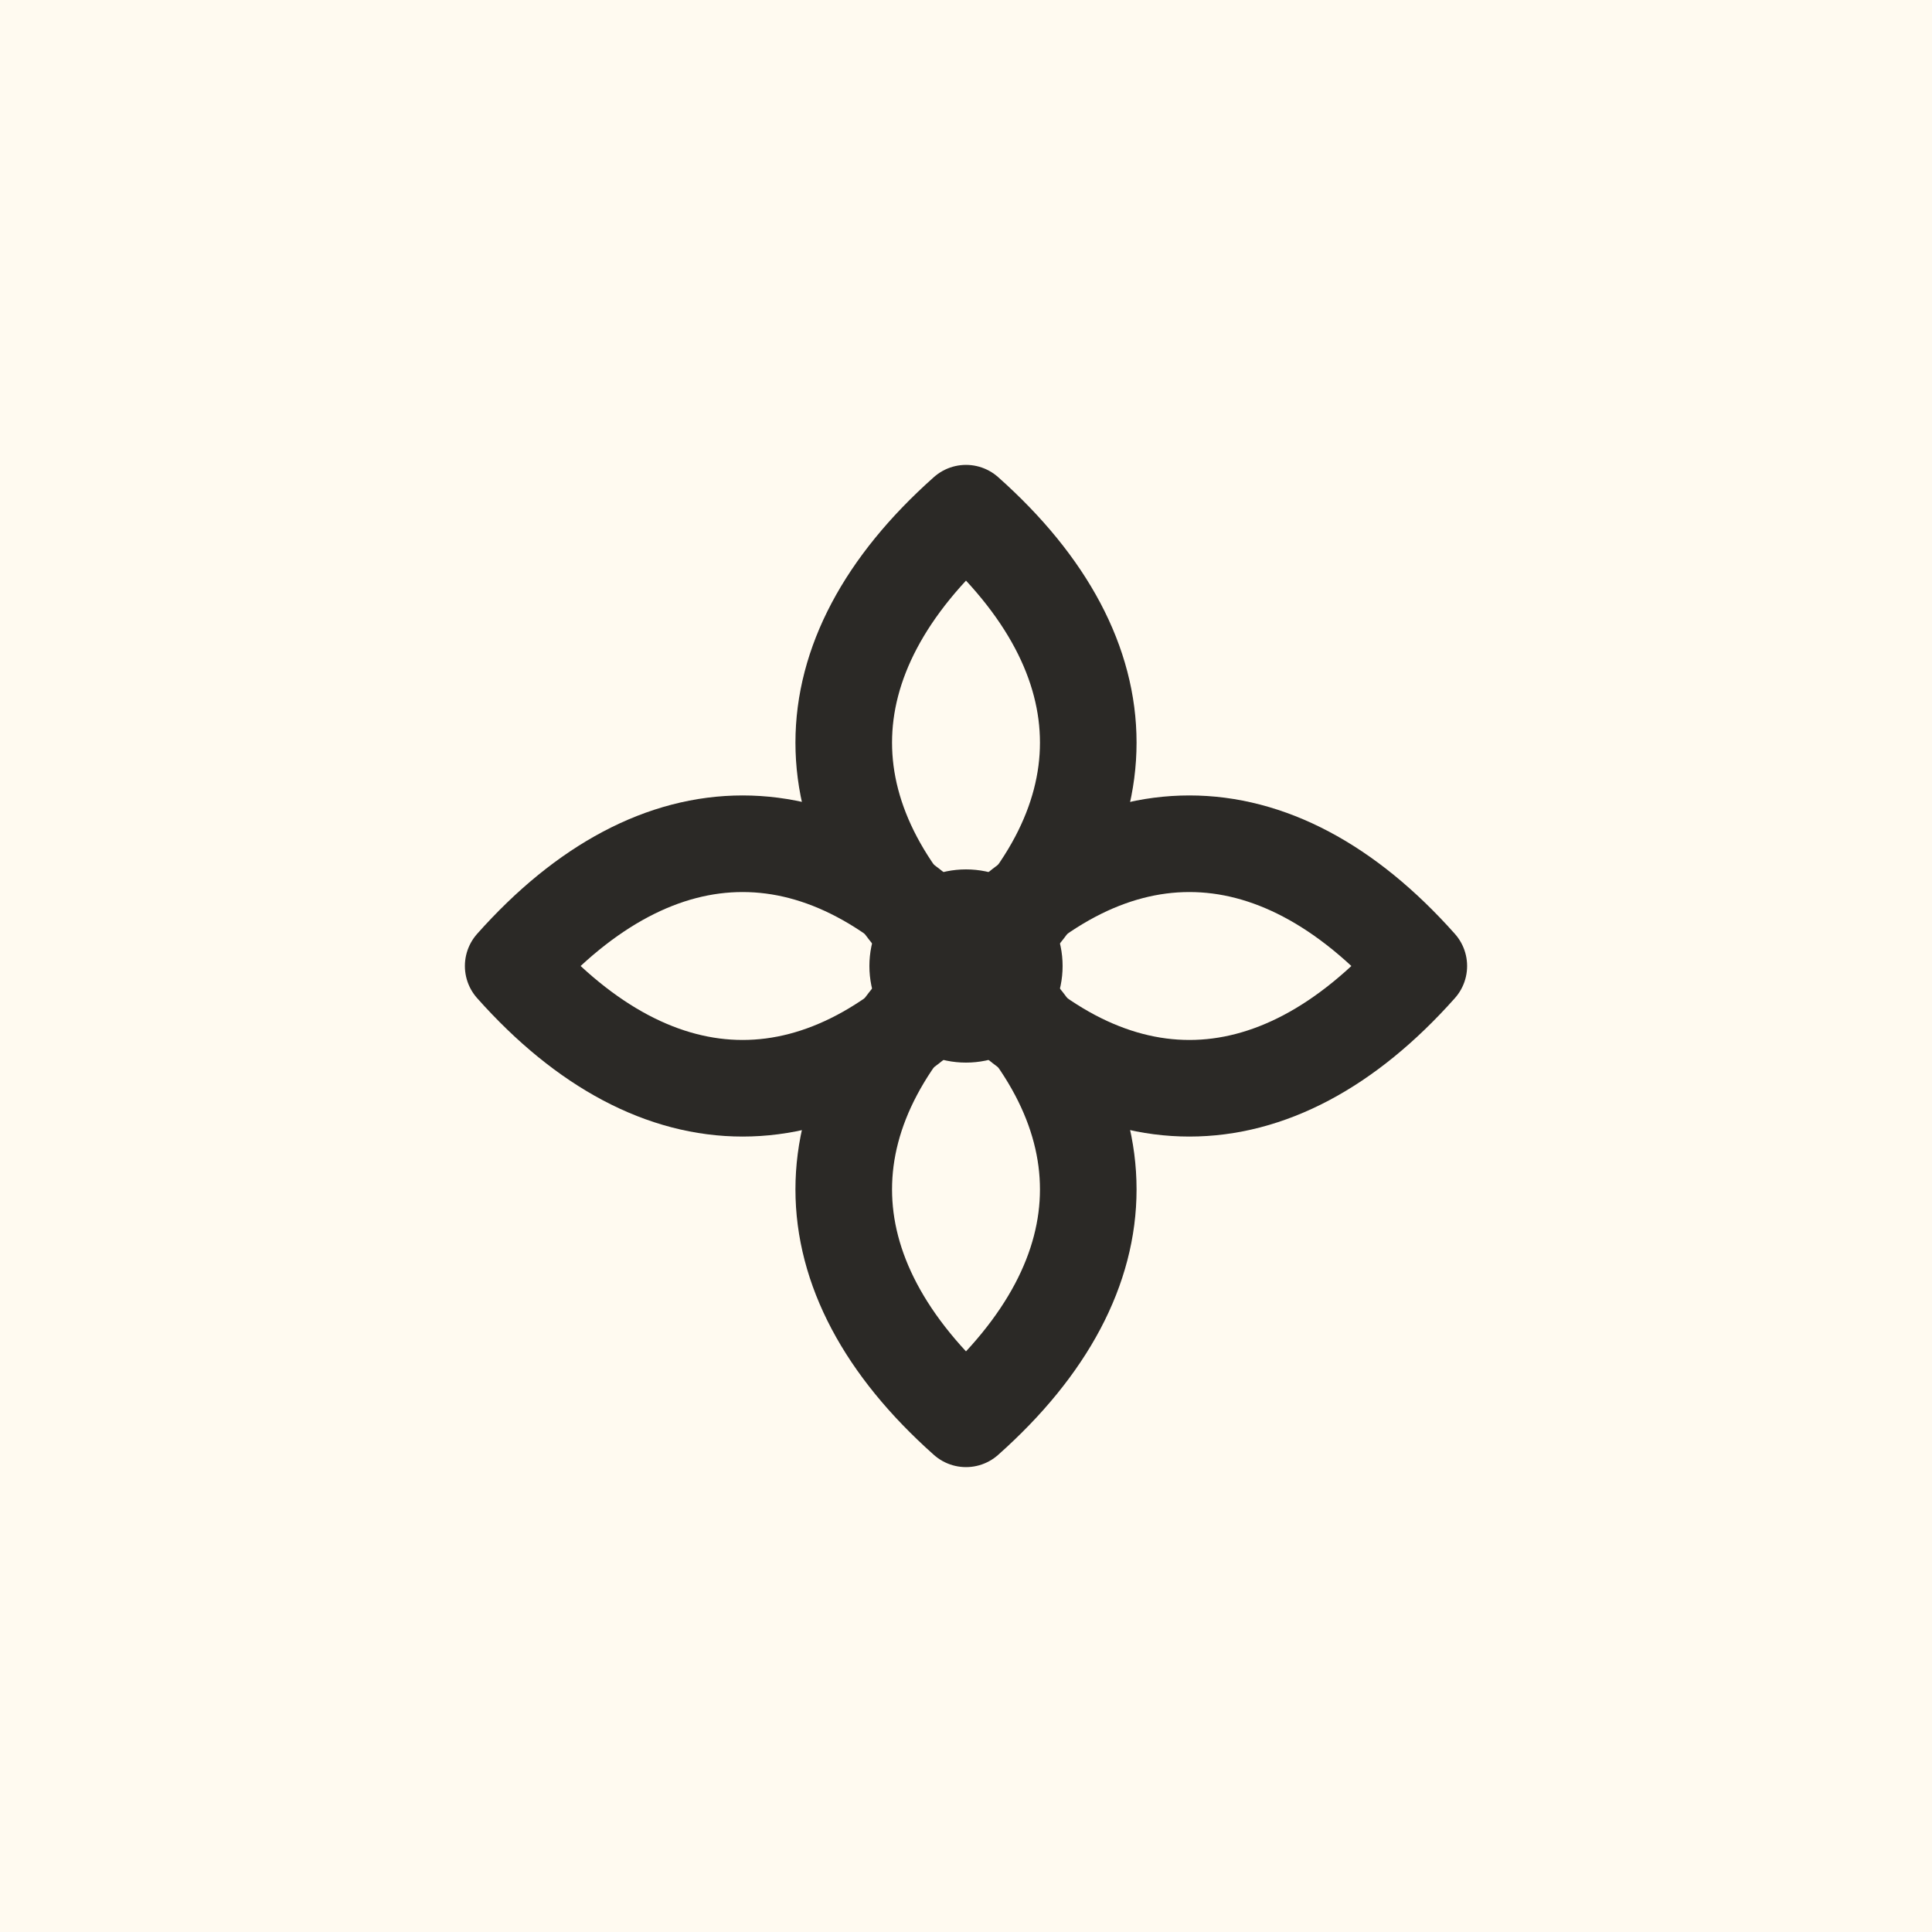
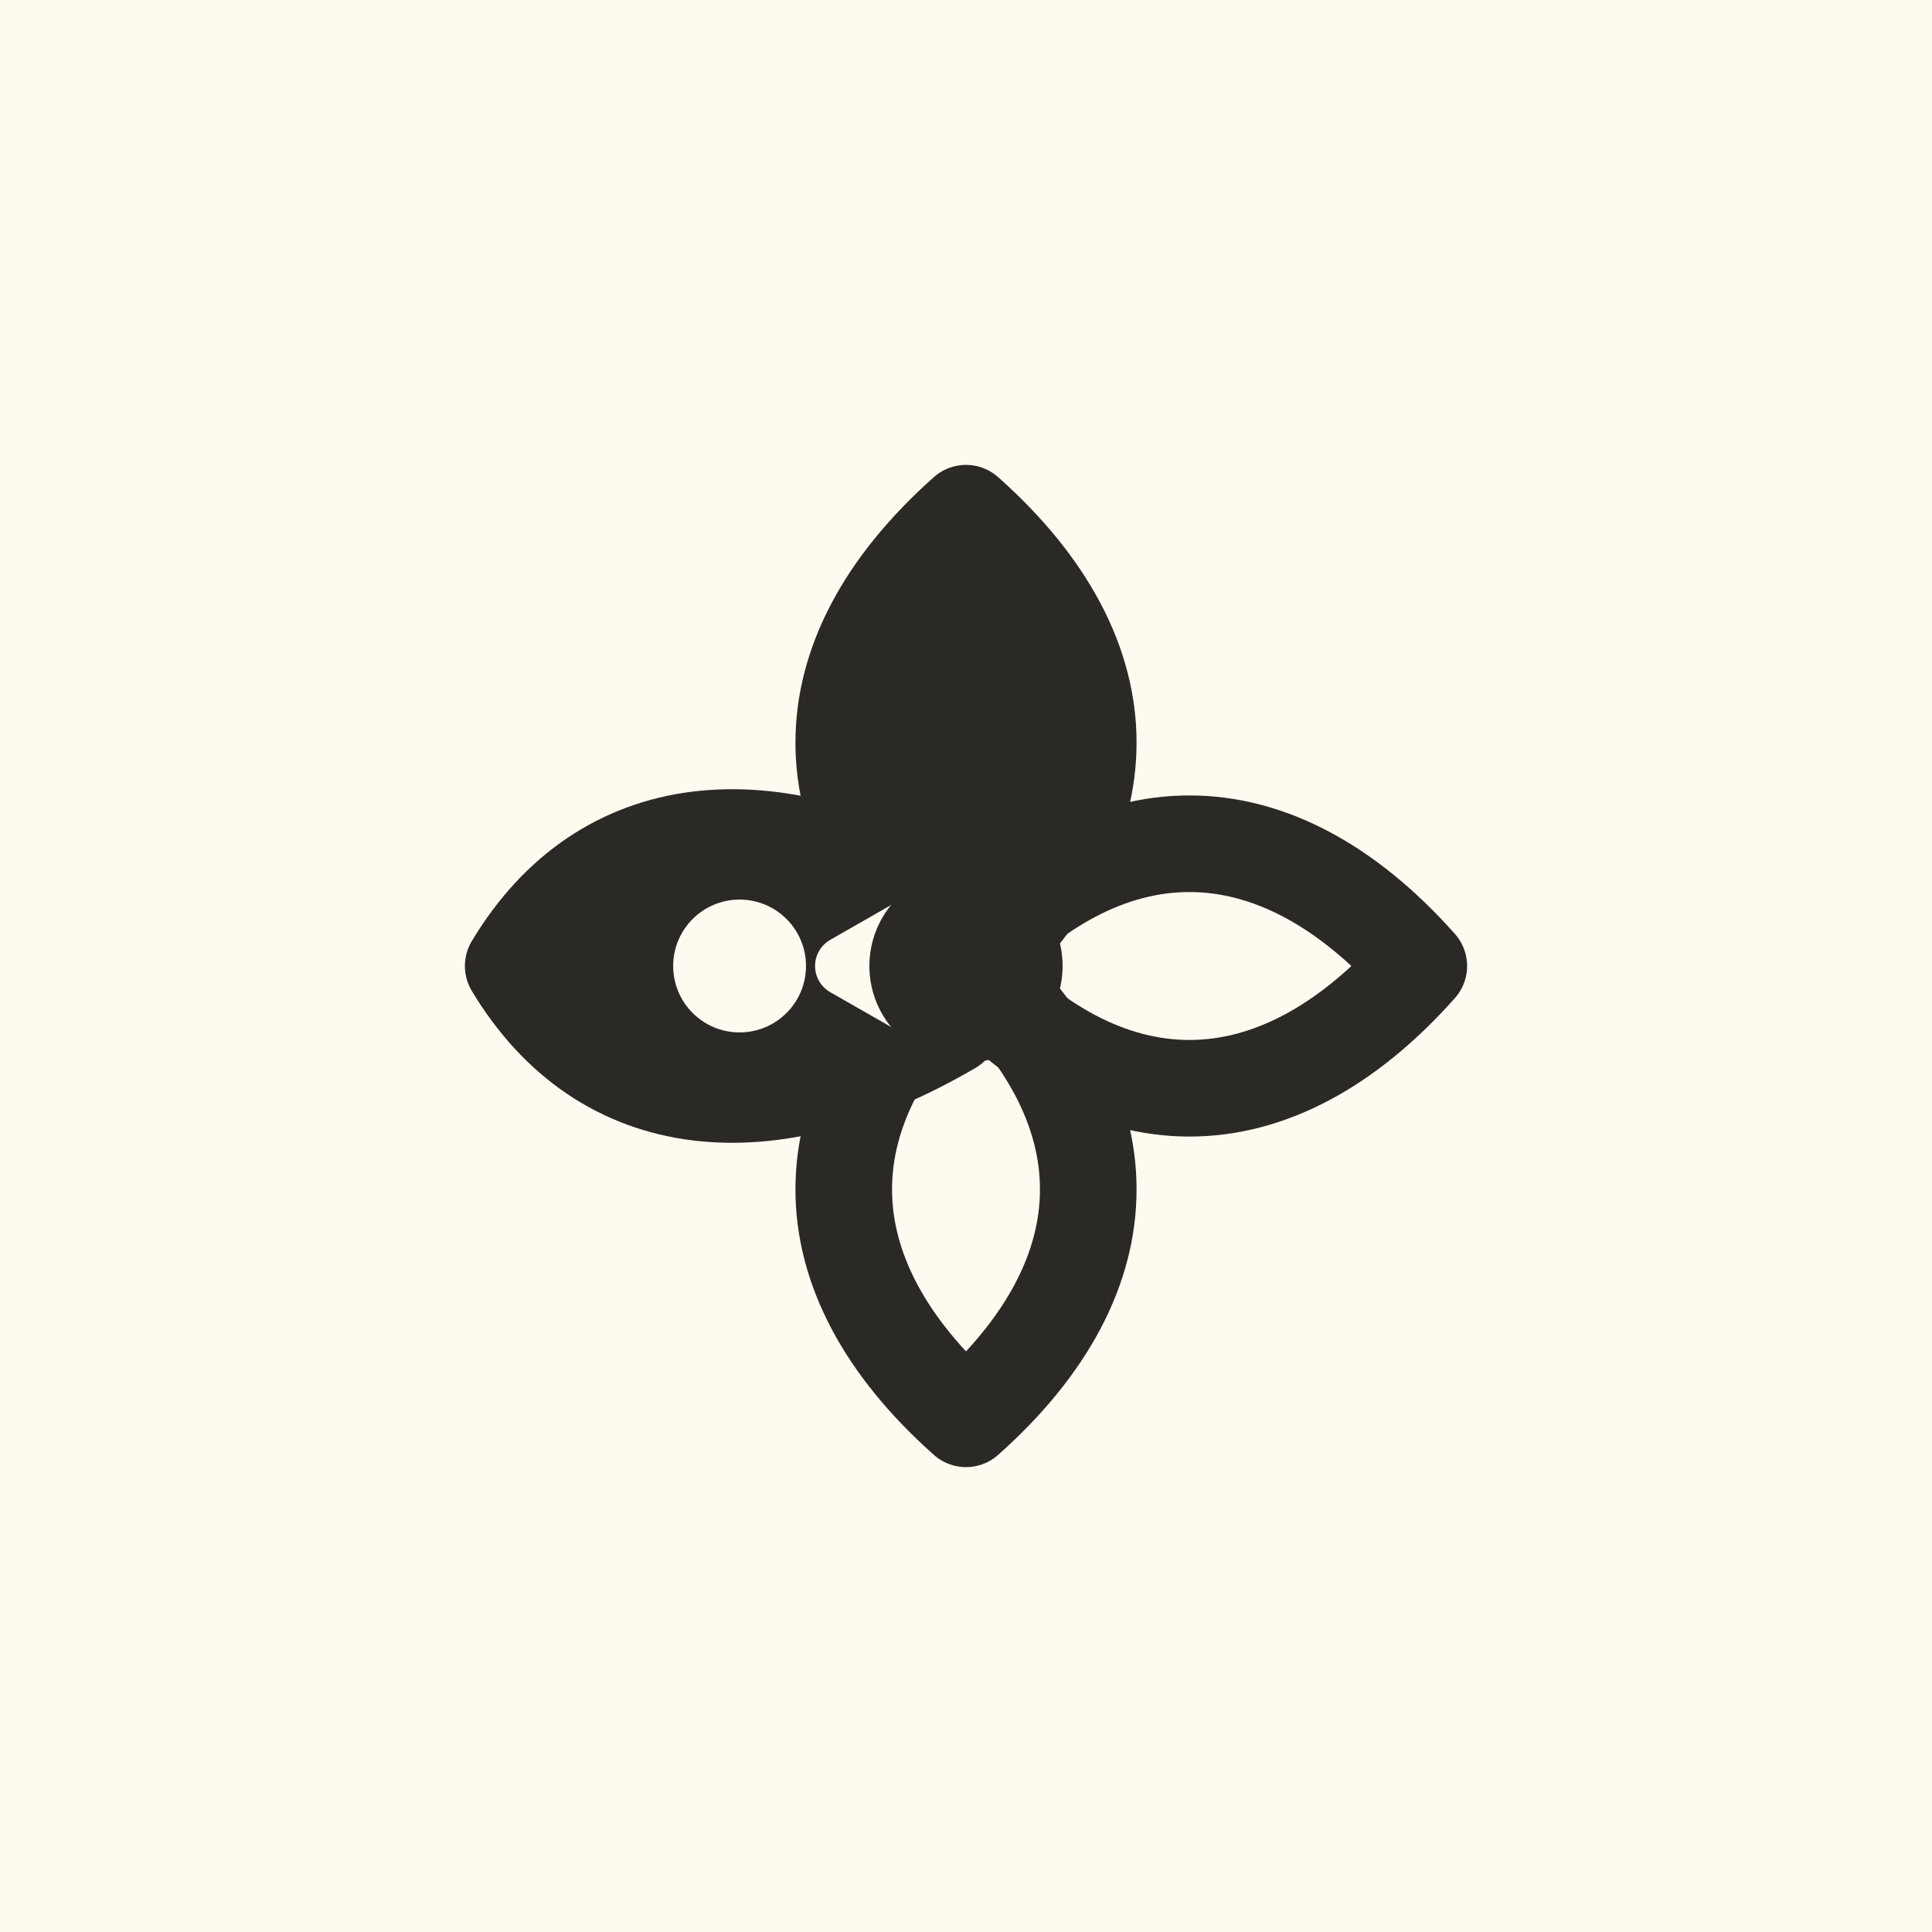
<svg xmlns="http://www.w3.org/2000/svg" width="64" height="64" viewBox="0 0 64 64" fill="none">
  <rect width="64" height="64" fill="#fffaf0" />
-   <g stroke="#2b2926" stroke-width="3.2" stroke-linecap="round" stroke-linejoin="round">
-     <path d="M32 17c5.4 4.8 5.4 10.4 0 15.2C26.6 27.4 26.6 21.8 32 17Z" />
-     <path d="M47 32c-4.8 5.4-10.4 5.4-15.2 0C36.6 26.6 42.2 26.6 47 32Z" />
-     <path d="M32 47c-5.4-4.8-5.4-10.4 0-15.2C37.4 36.6 37.4 42.2 32 47Z" />
-     <path d="M17 32c4.8-5.4 10.4-5.4 15.2 0C27.4 37.4 21.8 37.4 17 32Z" />
-   </g>
+   <path d="M32 17c5.4 4.8 5.4 10.4 0 15.2C26.6 27.4 26.6 21.8 32 17Z" fill="#2b2926" stroke="#2b2926" stroke-width="3.2" stroke-linecap="round" stroke-linejoin="round" />
+   <path d="M47 32c-4.8 5.4-10.4 5.4-15.2 0C36.6 26.6 42.2 26.6 47 32Z" stroke="#2b2926" stroke-width="3.2" stroke-linecap="round" stroke-linejoin="round" />
+   <path d="M32 47c-5.4-4.8-5.4-10.4 0-15.2C37.4 36.6 37.4 42.2 32 47Z" stroke="#2b2926" stroke-width="3.2" stroke-linecap="round" stroke-linejoin="round" />
+   <path d="       M17 32       C20 27 25.5 26.5 31.5 30       L28 32       L31.5 34       C25.5 37.5 20 37 17 32       Z     " fill="#2b2926" stroke="#2b2926" stroke-width="3.2" stroke-linecap="round" stroke-linejoin="round" />
+   <path d="M31.5 30 L28 32 L31.5 34" stroke="#fffaf0" stroke-width="2" stroke-linecap="round" stroke-linejoin="round" />
+   <circle cx="24.5" cy="32" r="2.2" fill="#fffaf0" />
  <circle cx="32" cy="32" r="3.2" fill="#2b2926" />
</svg>
